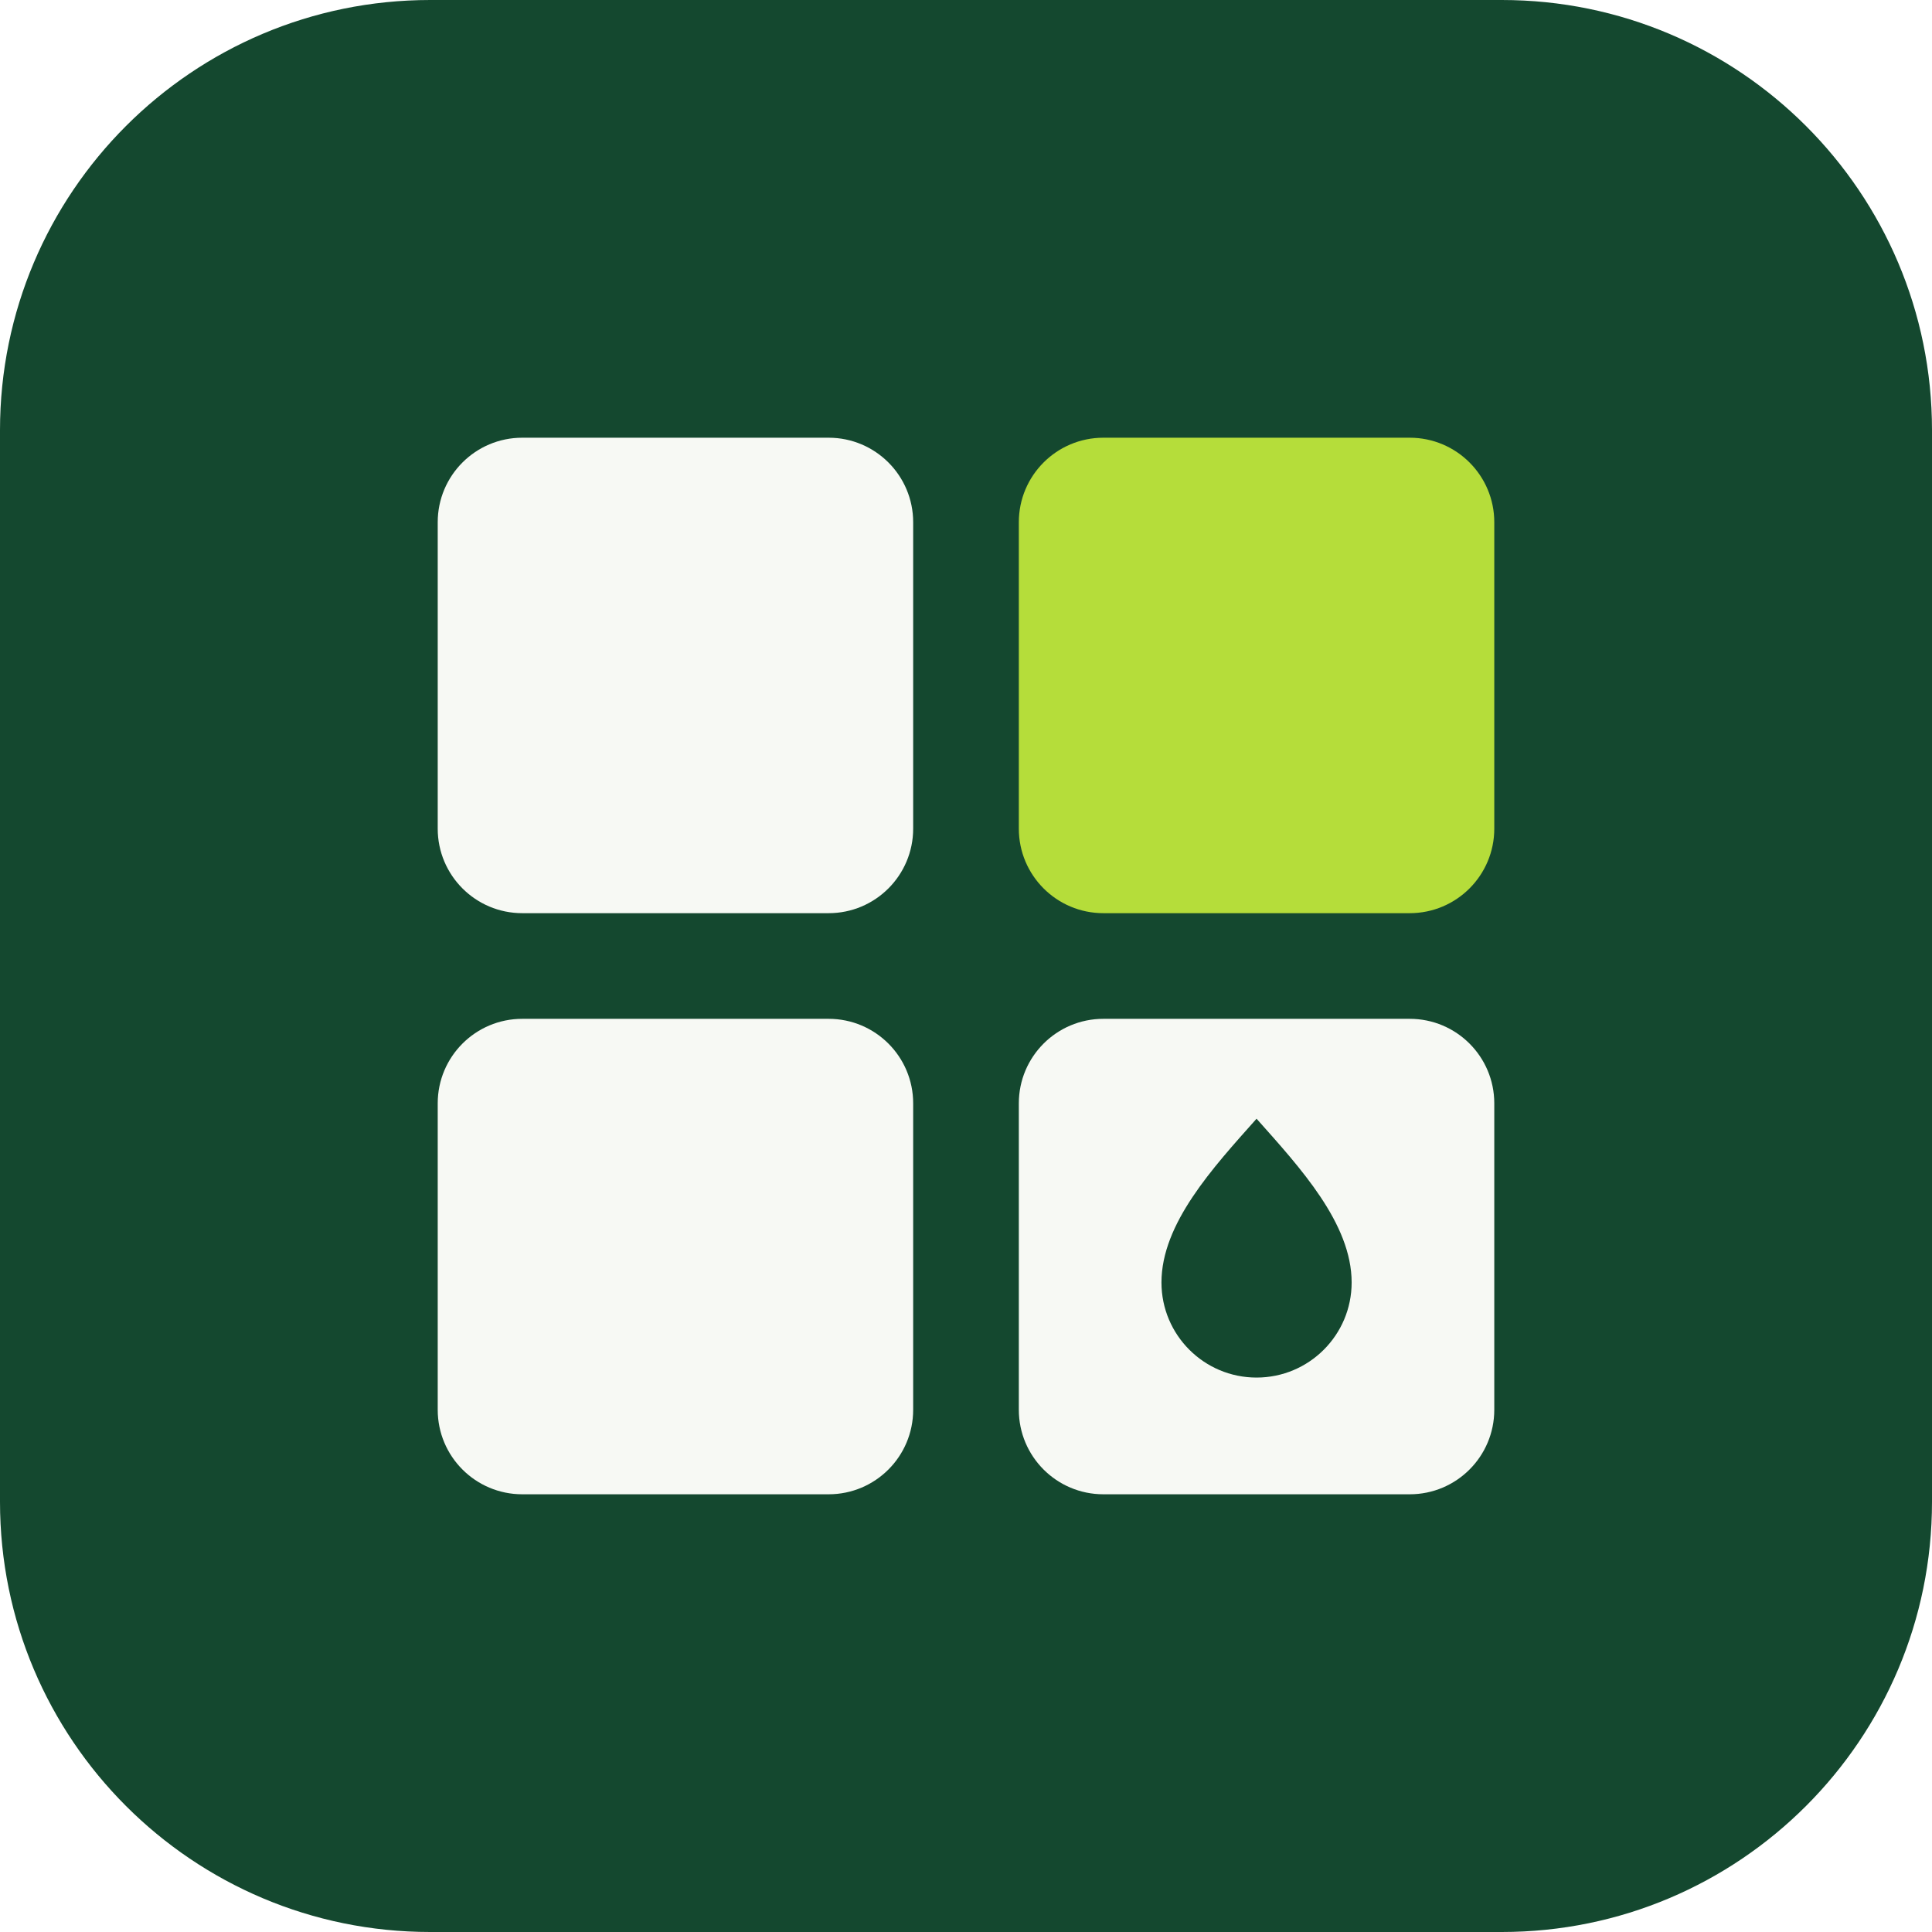
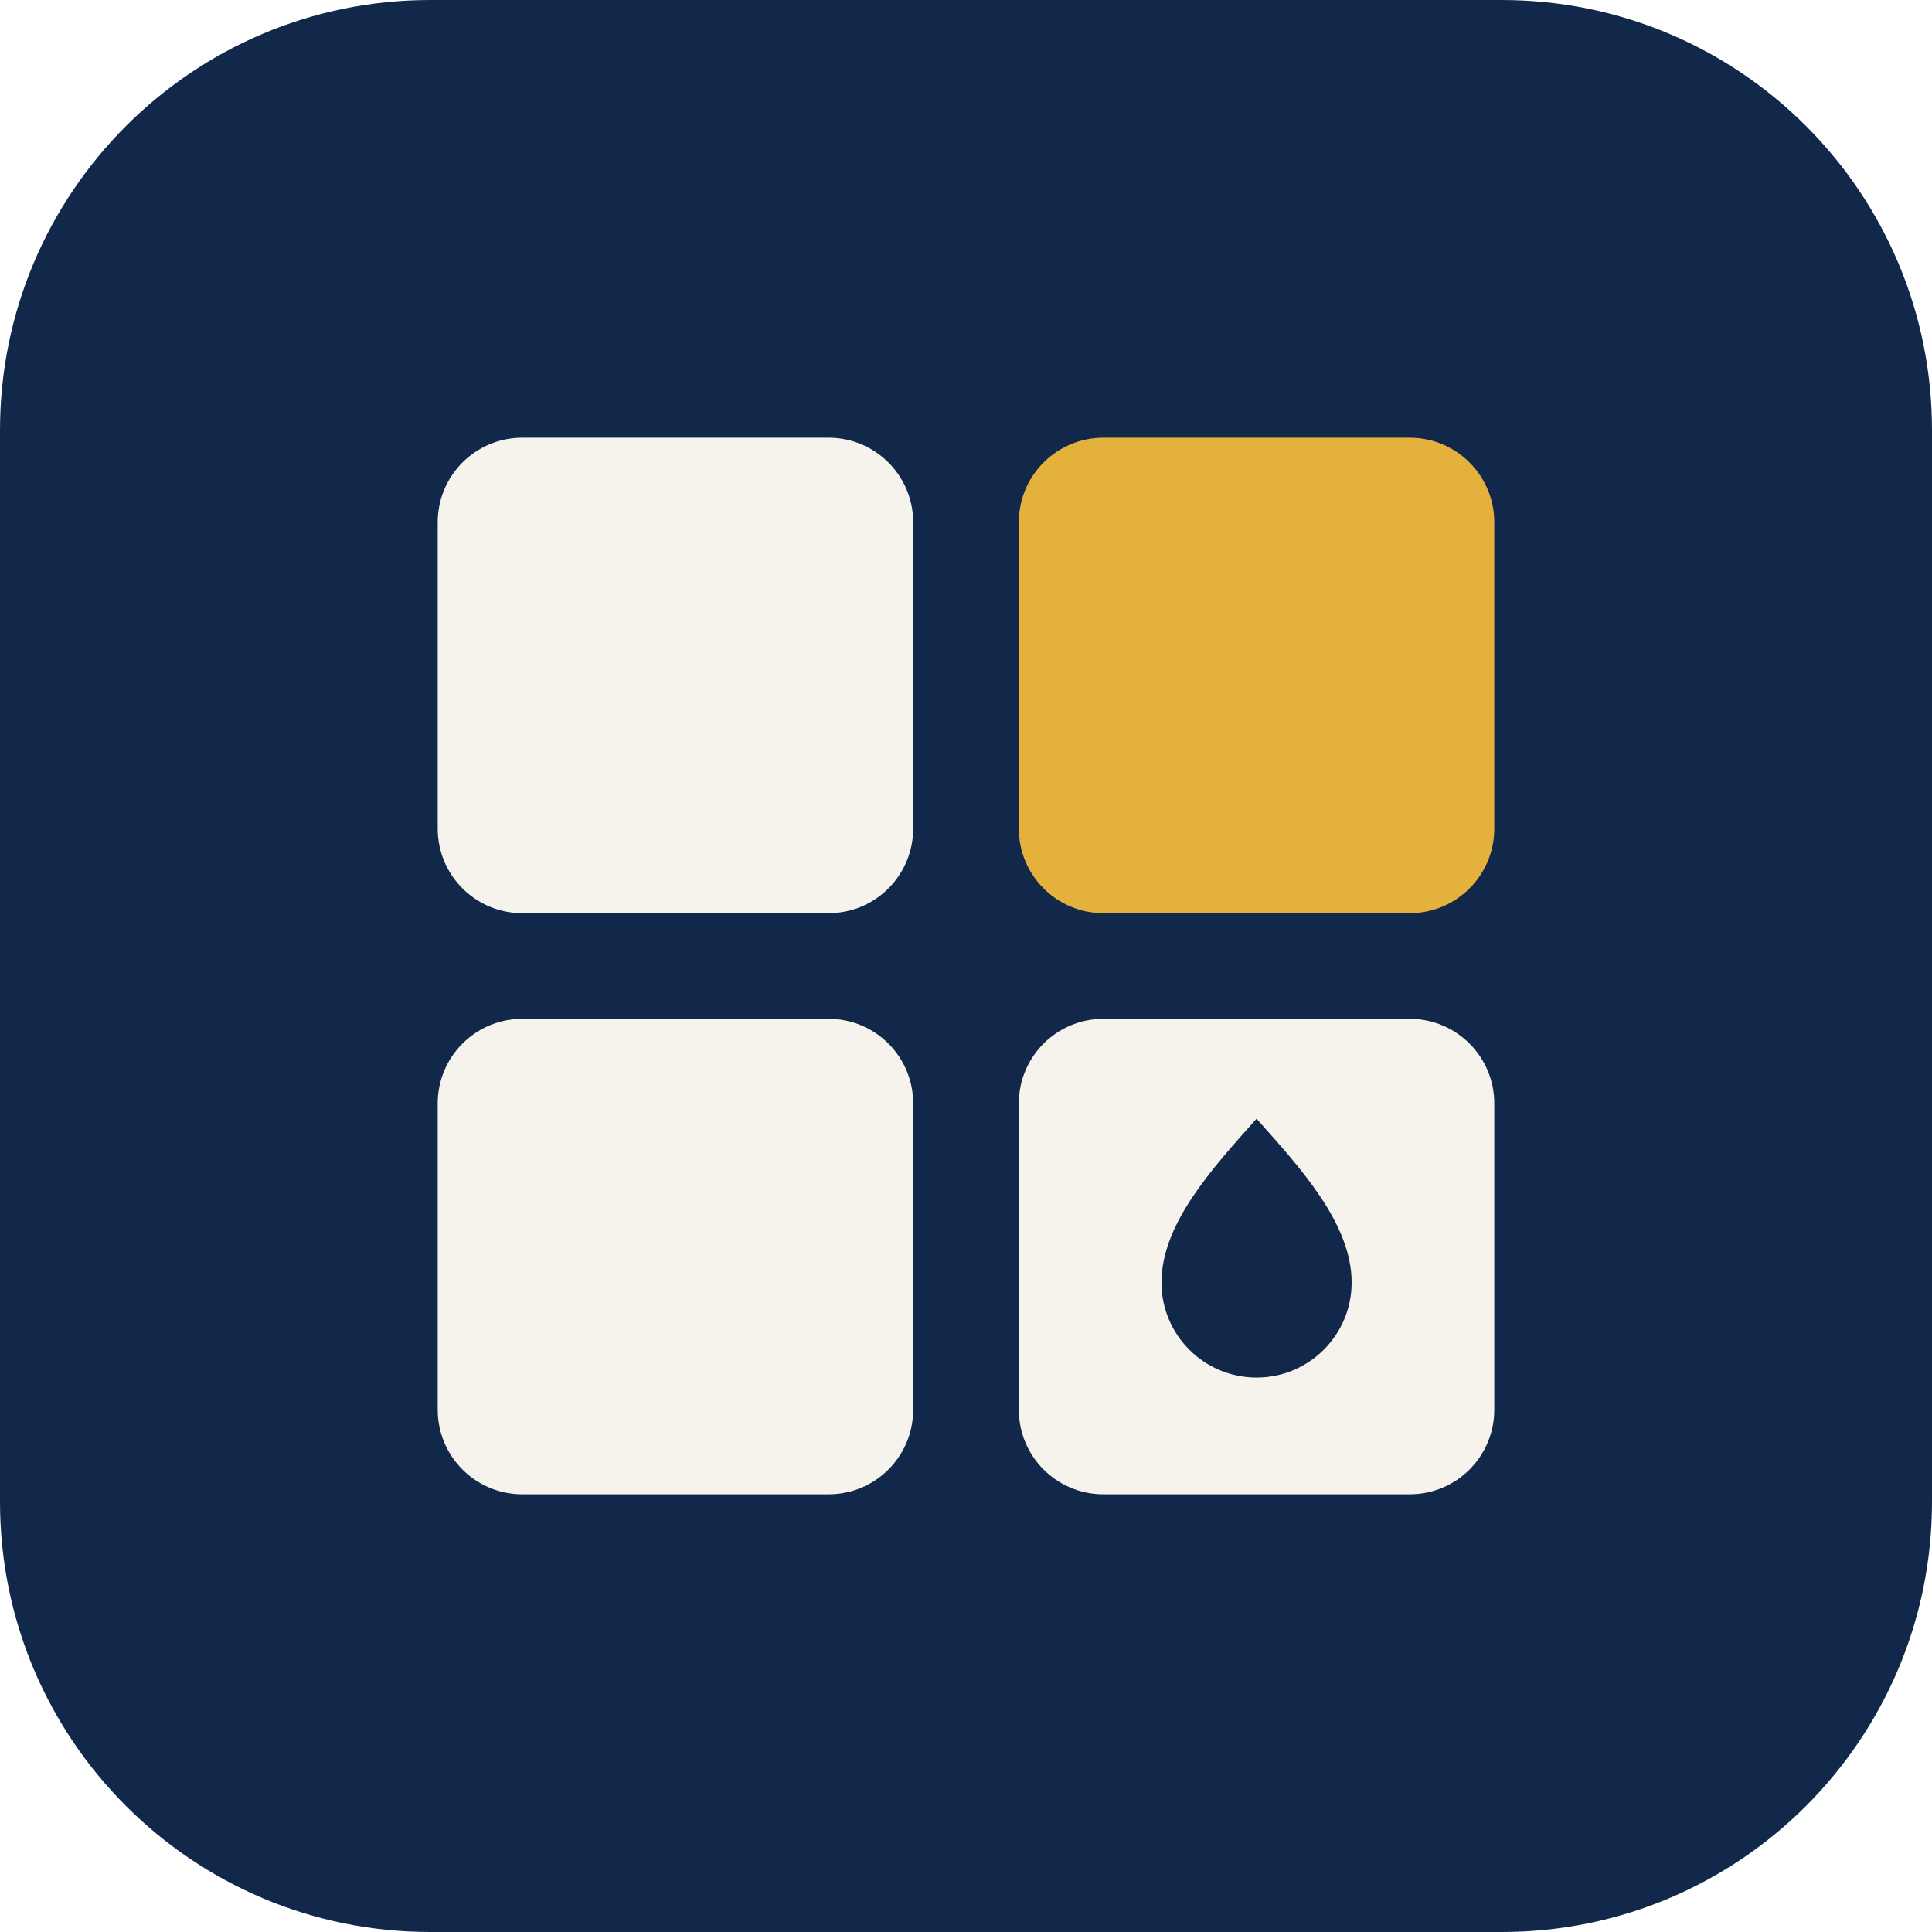
<svg xmlns="http://www.w3.org/2000/svg" viewBox="0 0 1024 1024" width="1024" height="1024" role="img" aria-label="autopass app icon">
-   <path fill="#14482F" d="M228 0H796A228 228 0 0 1 1024 228V796A228 228 0 0 1 796 1024H228A228 228 0 0 1 0 796V228A228 228 0 0 1 228 0Z" />
-   <path fill="#F7F9F4" d="M276.8 232H439.2A44.8 44.8 0 0 1 484 276.8V439.2A44.8 44.8 0 0 1 439.2 484H276.8A44.8 44.8 0 0 1 232 439.2V276.8A44.8 44.8 0 0 1 276.8 232ZM276.8 540H439.2A44.8 44.8 0 0 1 484 584.8V747.2A44.8 44.8 0 0 1 439.2 792H276.8A44.8 44.8 0 0 1 232 747.2V584.8A44.8 44.8 0 0 1 276.8 540Z" />
-   <path fill="#B5DD3A" d="M584.8 232H747.2A44.8 44.8 0 0 1 792 276.8V439.2A44.8 44.8 0 0 1 747.2 484H584.8A44.8 44.8 0 0 1 540 439.2V276.8A44.8 44.8 0 0 1 584.8 232Z" />
-   <path fill="#F7F9F4" fill-rule="evenodd" d="M584.8 540H747.2A44.8 44.8 0 0 1 792 584.8V747.2A44.8 44.8 0 0 1 747.2 792H584.8A44.8 44.8 0 0 1 540 747.2V584.8A44.8 44.8 0 0 1 584.8 540ZM666 592.94C689.18 618.98 716.4 648.49 716.4 679.74A50.4 50.4 0 0 1 615.6 679.74C615.6 648.49 642.82 618.98 666 592.94Z" />
+   <path fill="#12284b" d="M228 0H796A228 228 0 0 1 1024 228V796A228 228 0 0 1 796 1024H228A228 228 0 0 1 0 796V228A228 228 0 0 1 228 0Z" />
+   <path fill="#f6f3ec" d="M276.8 232H439.2A44.8 44.8 0 0 1 484 276.8V439.2A44.8 44.8 0 0 1 439.2 484H276.8A44.8 44.8 0 0 1 232 439.2V276.8A44.8 44.8 0 0 1 276.8 232ZM276.8 540H439.2A44.8 44.8 0 0 1 484 584.8V747.2A44.8 44.8 0 0 1 439.2 792H276.8A44.8 44.8 0 0 1 232 747.2V584.8A44.8 44.8 0 0 1 276.8 540Z" />
+   <path fill="#e4b23c" d="M584.8 232H747.2A44.8 44.8 0 0 1 792 276.8V439.2A44.8 44.8 0 0 1 747.2 484H584.8A44.8 44.8 0 0 1 540 439.2V276.8A44.8 44.8 0 0 1 584.8 232Z" />
+   <path fill="#f6f3ec" fill-rule="evenodd" d="M584.8 540H747.2A44.8 44.8 0 0 1 792 584.8V747.2A44.8 44.8 0 0 1 747.2 792H584.8A44.8 44.8 0 0 1 540 747.2V584.8A44.8 44.8 0 0 1 584.8 540ZM666 592.94C689.18 618.98 716.4 648.49 716.4 679.74A50.4 50.4 0 0 1 615.6 679.74C615.6 648.49 642.82 618.98 666 592.94Z" />
</svg>
